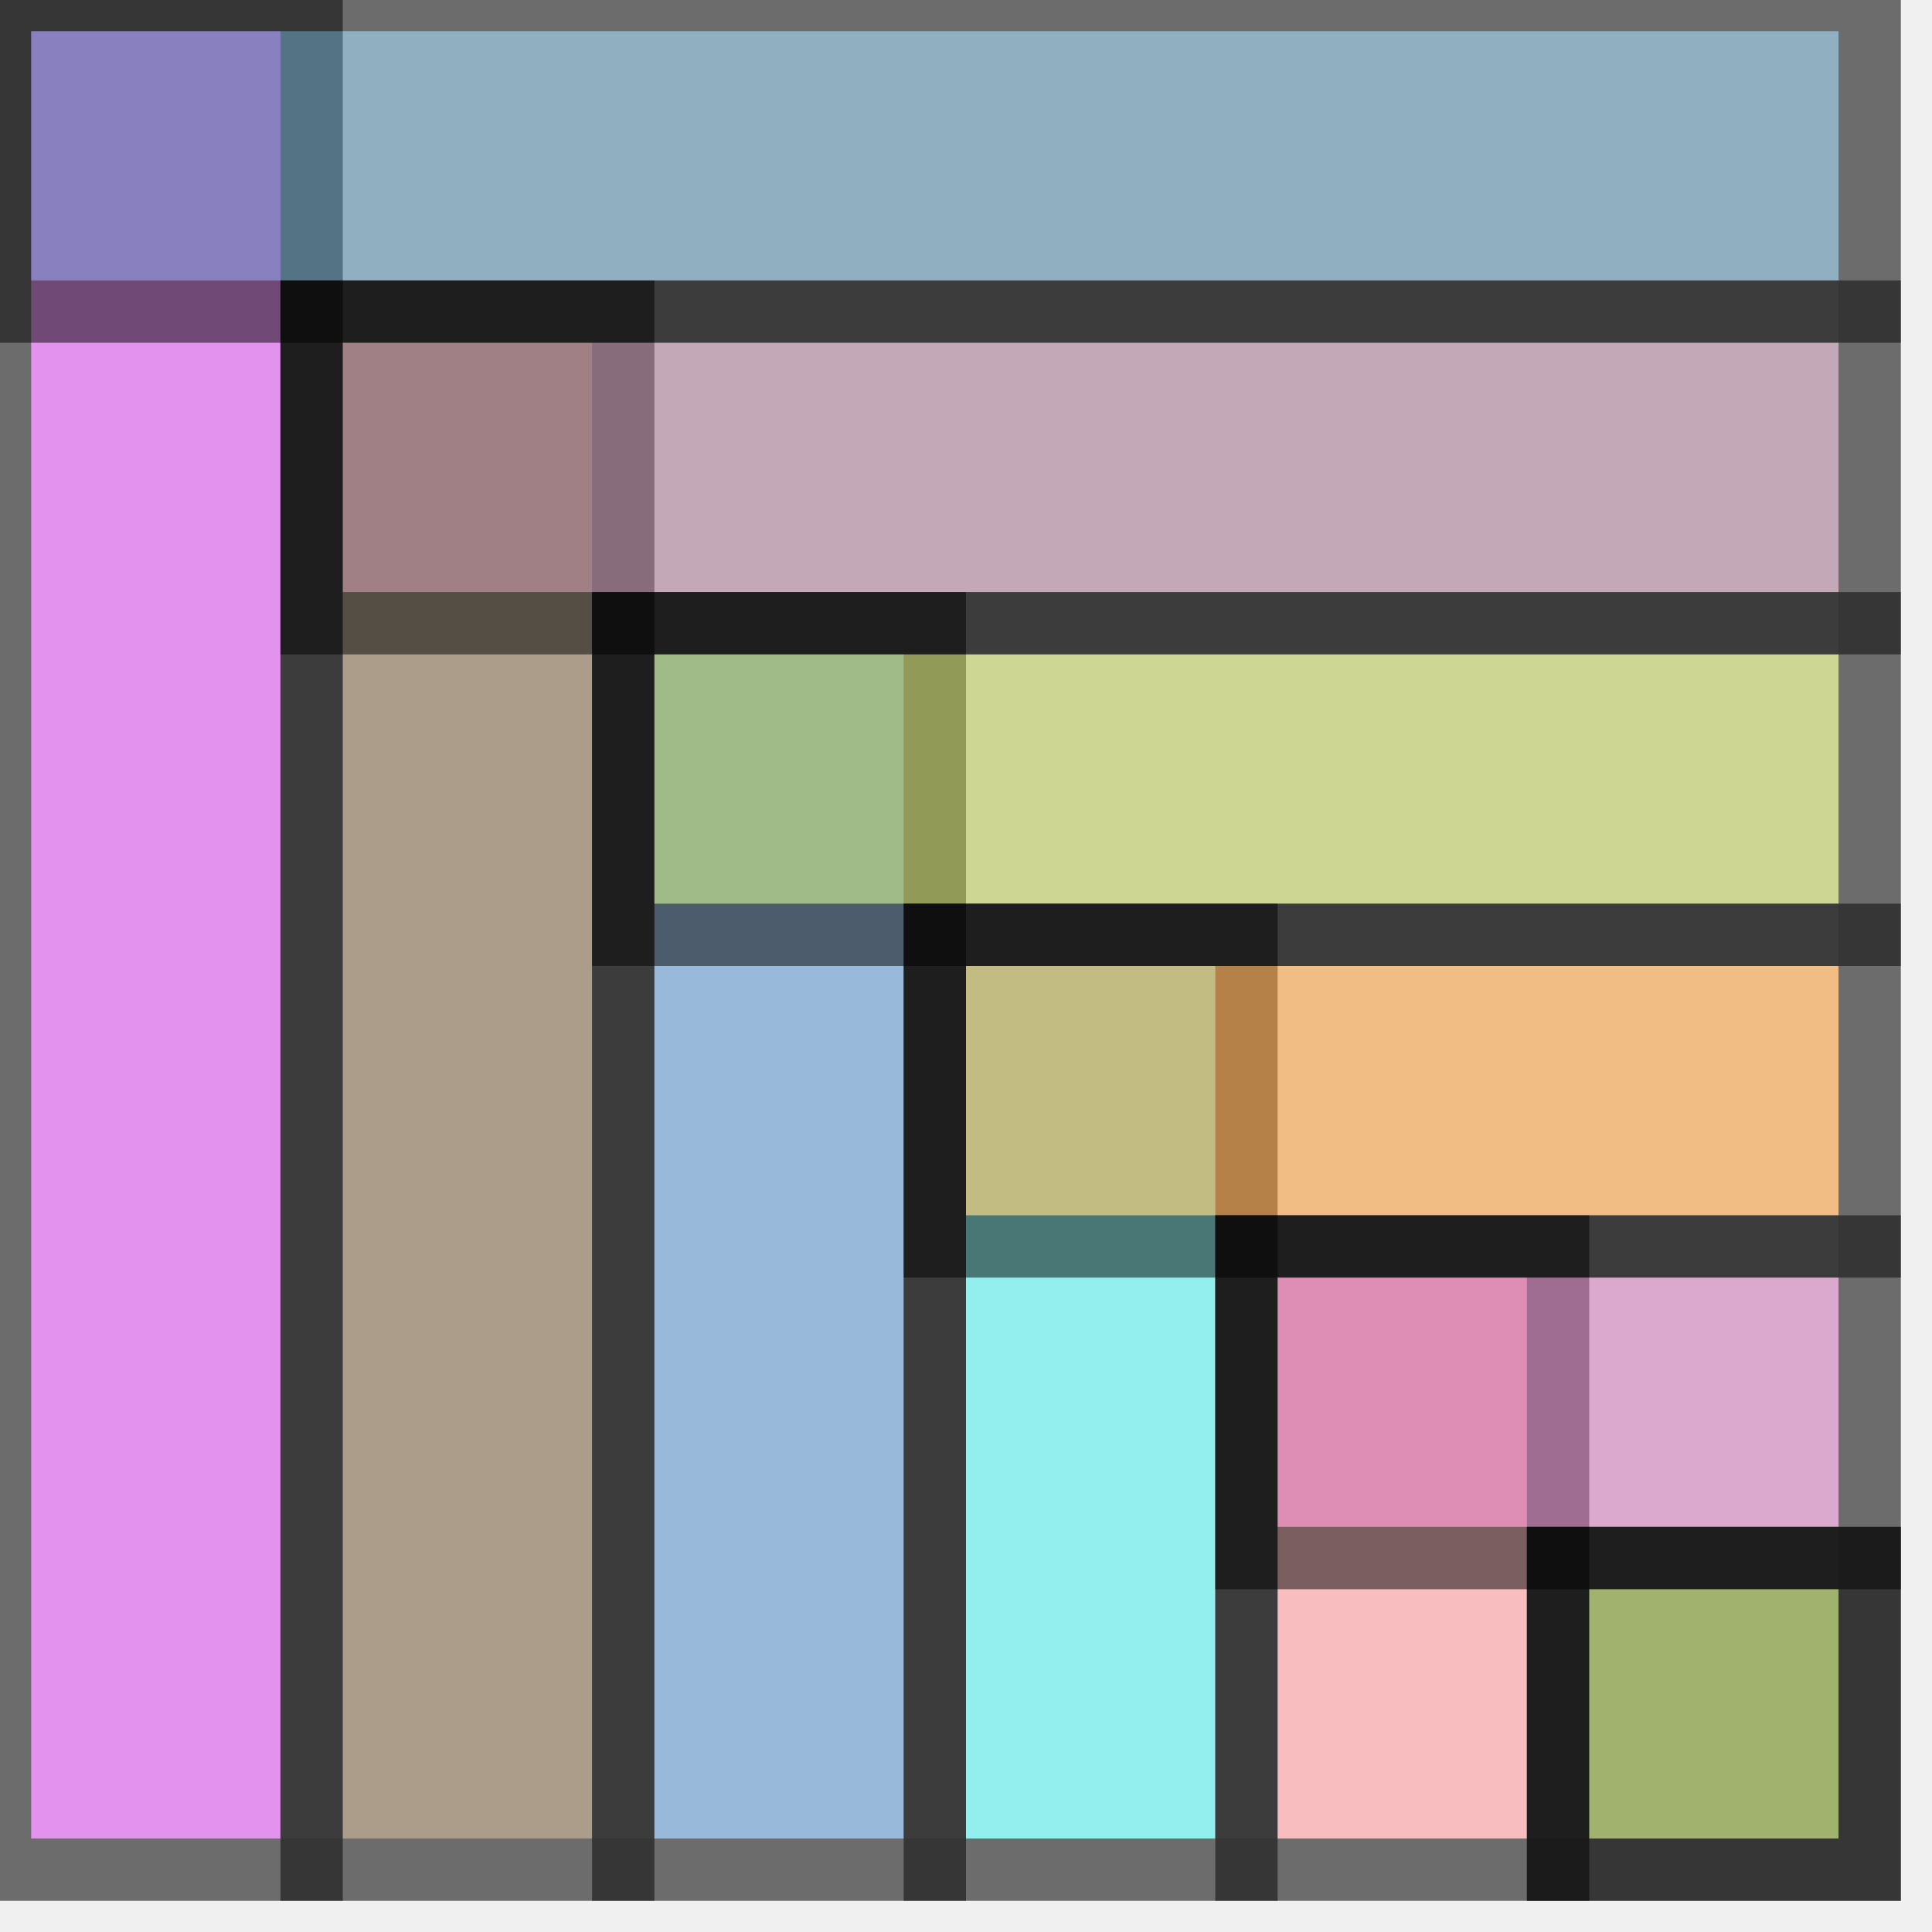
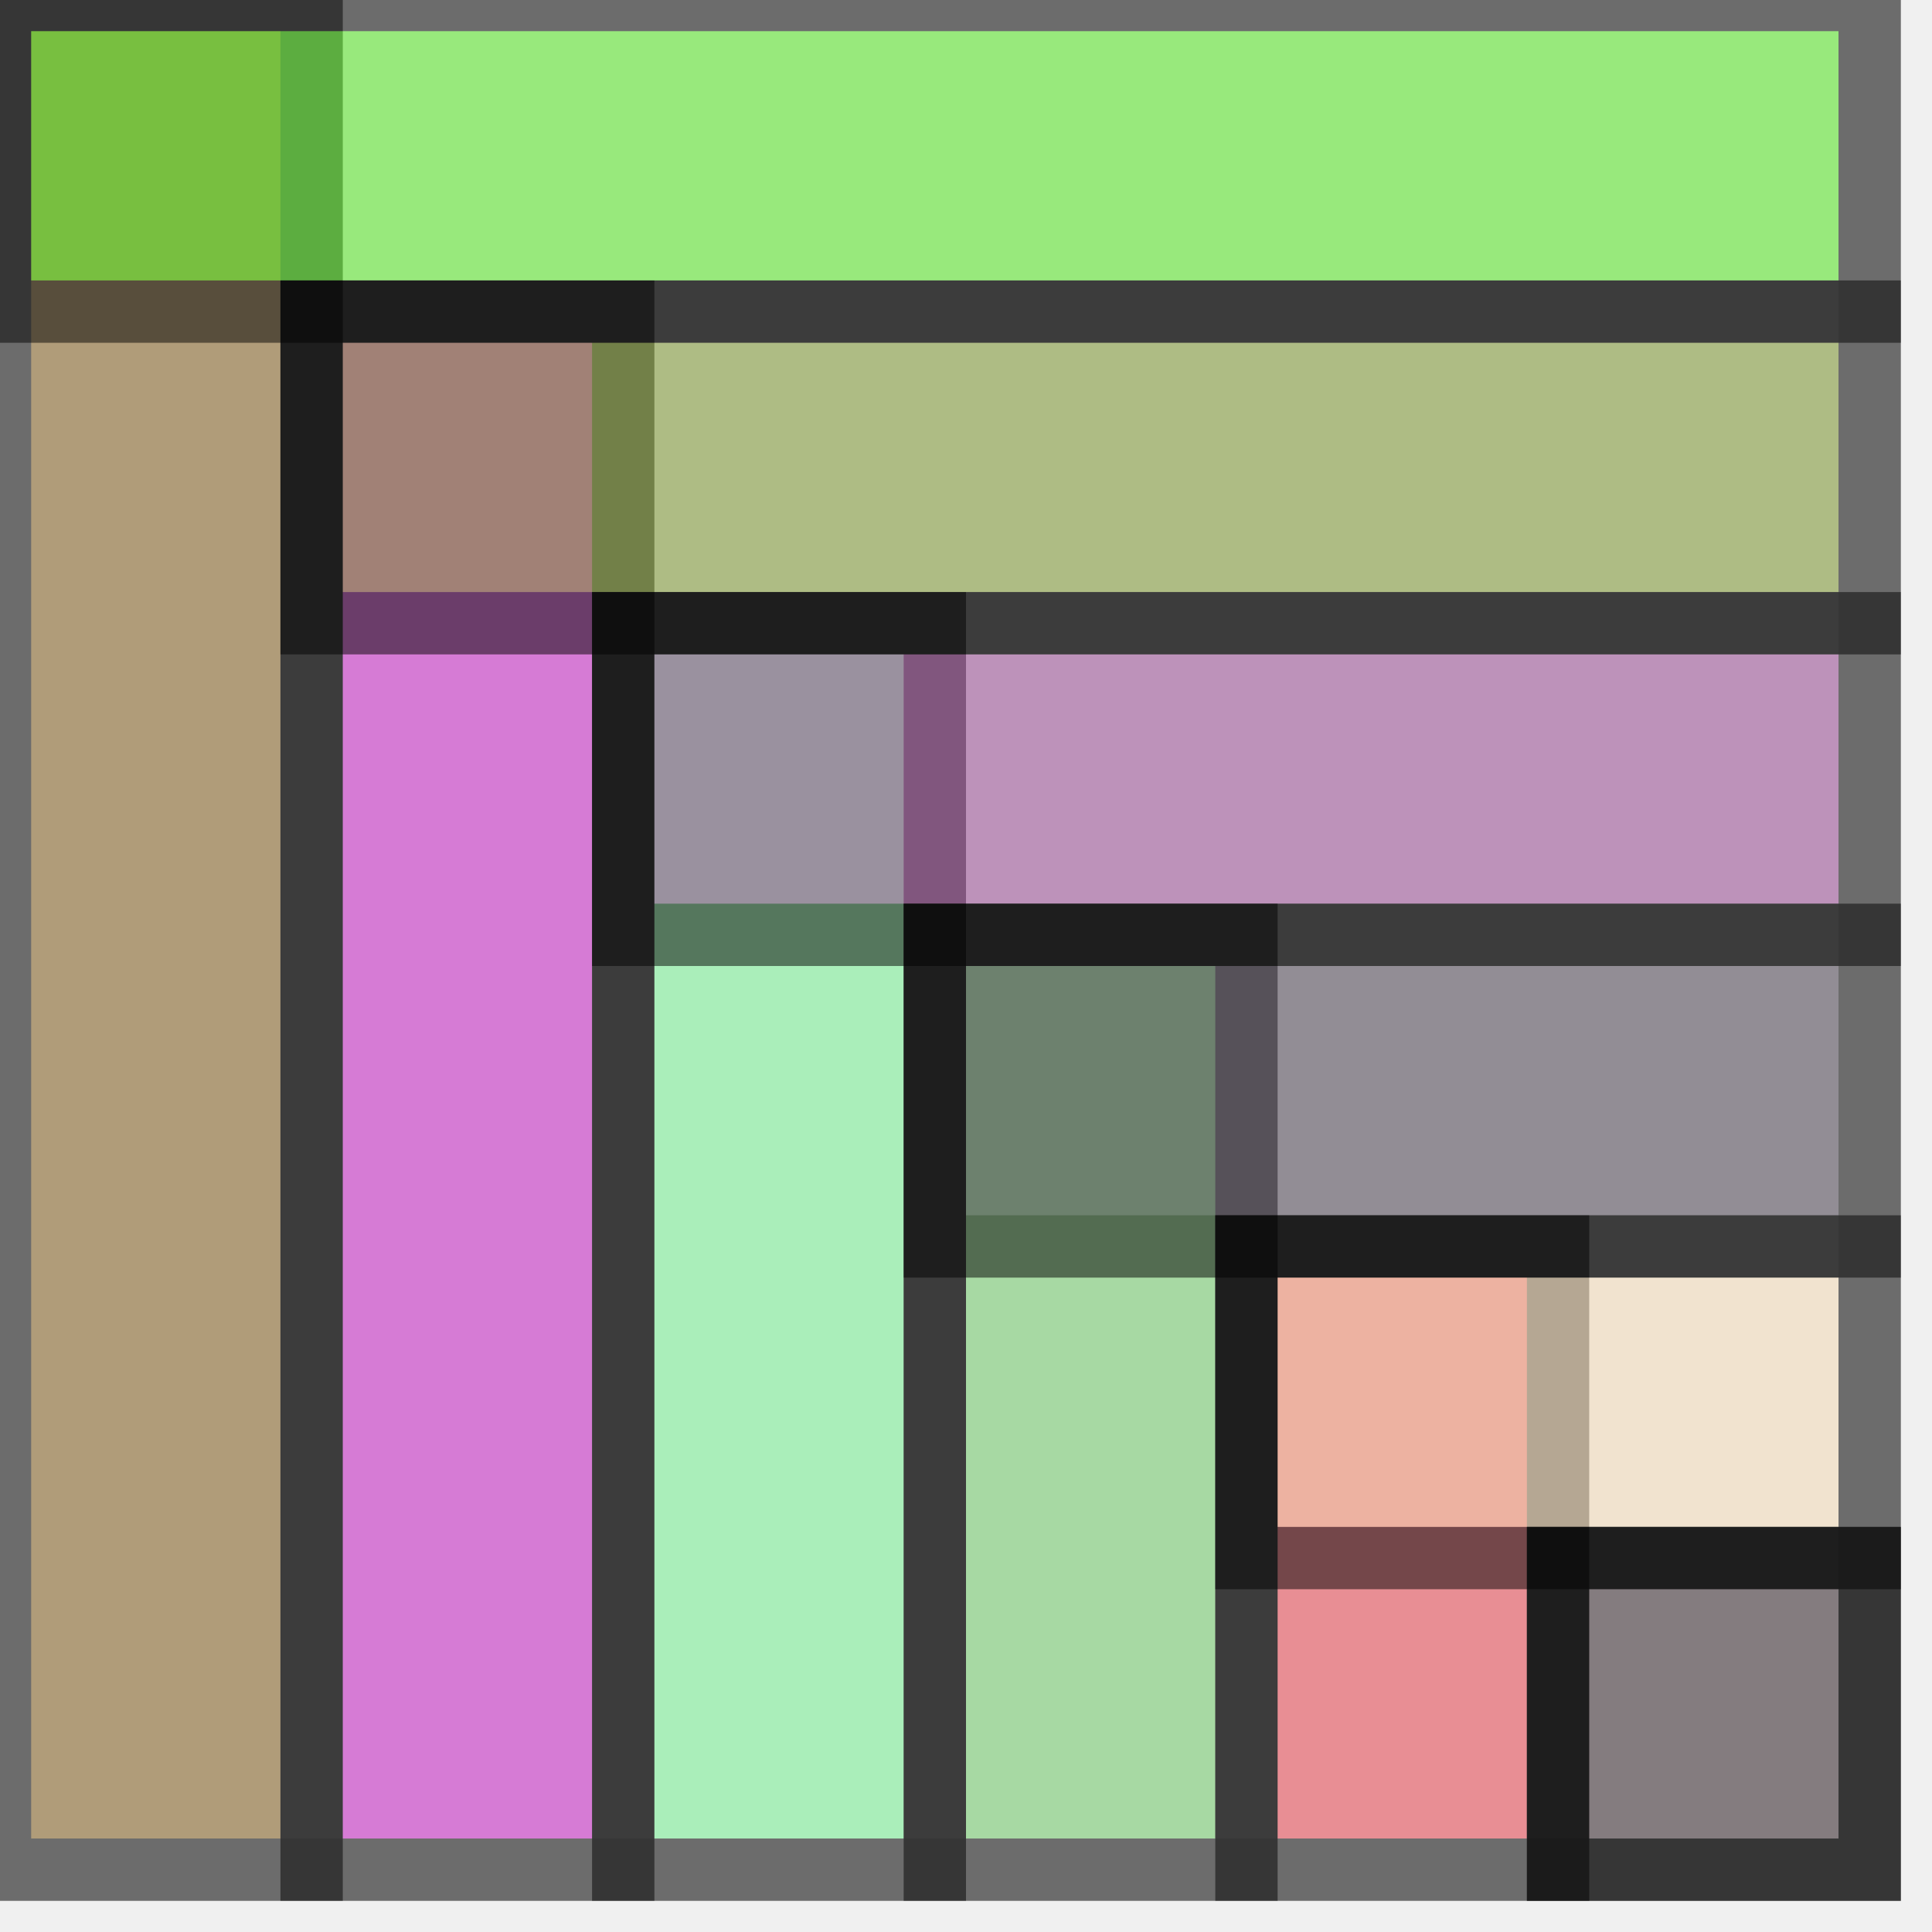
<svg xmlns="http://www.w3.org/2000/svg" version="1.1">
  <path fill-rule="evenodd" fill="#FFFFFF" stroke="#000000" stroke-width="2.0" opacity="0.1" d="M 0.0,0.0 L 60.0,0.0 L 60.0,60.0 L 0.0,60.0 L 0.0,0.0 z" />
-   <path fill-rule="evenodd" fill="#D535EA" stroke="#000000" stroke-width="2.0" opacity="0.5" d="M 0.0,0.0 L 10.0,0.0 L 10.0,60.0 L 0.0,60.0 L 0.0,0.0 z" />
-   <path fill-rule="evenodd" fill="#2F6E91" stroke="#000000" stroke-width="2.0" opacity="0.5" d="M 0.0,0.0 L 60.0,0.0 L 60.0,10.0 L 0.0,10.0 L 0.0,0.0 z" />
-   <path fill-rule="evenodd" fill="#664924" stroke="#000000" stroke-width="2.0" opacity="0.5" d="M 10.0,10.0 L 20.0,10.0 L 20.0,60.0 L 10.0,60.0 L 10.0,10.0 z" />
-   <path fill-rule="evenodd" fill="#956280" stroke="#000000" stroke-width="2.0" opacity="0.5" d="M 10.0,10.0 L 60.0,10.0 L 60.0,20.0 L 10.0,20.0 L 10.0,10.0 z" />
-   <path fill-rule="evenodd" fill="#3F81C4" stroke="#000000" stroke-width="2.0" opacity="0.5" d="M 20.0,20.0 L 30.0,20.0 L 30.0,60.0 L 20.0,60.0 L 20.0,20.0 z" />
-   <path fill-rule="evenodd" fill="#AABE36" stroke="#000000" stroke-width="2.0" opacity="0.5" d="M 20.0,20.0 L 60.0,20.0 L 60.0,30.0 L 20.0,30.0 L 20.0,20.0 z" />
-   <path fill-rule="evenodd" fill="#34EEEA" stroke="#000000" stroke-width="2.0" opacity="0.5" d="M 30.0,30.0 L 40.0,30.0 L 40.0,60.0 L 30.0,60.0 L 30.0,30.0 z" />
-   <path fill-rule="evenodd" fill="#F18A1A" stroke="#000000" stroke-width="2.0" opacity="0.5" d="M 30.0,30.0 L 60.0,30.0 L 60.0,40.0 L 30.0,40.0 L 30.0,30.0 z" />
-   <path fill-rule="evenodd" fill="#FE898E" stroke="#000000" stroke-width="2.0" opacity="0.5" d="M 40.0,40.0 L 50.0,40.0 L 50.0,60.0 L 40.0,60.0 L 40.0,40.0 z" />
-   <path fill-rule="evenodd" fill="#C65FAB" stroke="#000000" stroke-width="2.0" opacity="0.5" d="M 40.0,40.0 L 60.0,40.0 L 60.0,50.0 L 40.0,50.0 L 40.0,40.0 z" />
-   <path fill-rule="evenodd" fill="#D48271" stroke="#000000" stroke-width="2.0" opacity="0.5" d="M 50.0,50.0 L 60.0,50.0 L 60.0,60.0 L 50.0,60.0 L 50.0,50.0 z" />
-   <path fill-rule="evenodd" fill="#5FAC2E" stroke="#000000" stroke-width="2.0" opacity="0.5" d="M 50.0,50.0 L 60.0,50.0 L 60.0,60.0 L 50.0,60.0 L 50.0,50.0 z" />
+   <path fill-rule="evenodd" fill="#704702" stroke="#000000" stroke-width="2.0" opacity="0.5" d="M 0.0,0.0 L 10.0,0.0 L 10.0,60.0 L 0.0,60.0 L 0.0,0.0 z" />
+   <path fill-rule="evenodd" fill="#40E108" stroke="#000000" stroke-width="2.0" opacity="0.5" d="M 0.0,0.0 L 60.0,0.0 L 60.0,10.0 L 0.0,10.0 L 0.0,0.0 z" />
+   <path fill-rule="evenodd" fill="#BB06BA" stroke="#000000" stroke-width="2.0" opacity="0.5" d="M 10.0,10.0 L 20.0,10.0 L 20.0,60.0 L 10.0,60.0 L 10.0,10.0 z" />
+   <path fill-rule="evenodd" fill="#6C8717" stroke="#000000" stroke-width="2.0" opacity="0.5" d="M 10.0,10.0 L 60.0,10.0 L 60.0,20.0 L 10.0,20.0 L 10.0,10.0 z" />
+   <path fill-rule="evenodd" fill="#64EC83" stroke="#000000" stroke-width="2.0" opacity="0.5" d="M 20.0,20.0 L 30.0,20.0 L 30.0,60.0 L 20.0,60.0 L 20.0,20.0 z" />
+   <path fill-rule="evenodd" fill="#8A3384" stroke="#000000" stroke-width="2.0" opacity="0.5" d="M 20.0,20.0 L 60.0,20.0 L 60.0,30.0 L 20.0,30.0 L 20.0,20.0 z" />
+   <path fill-rule="evenodd" fill="#5EC256" stroke="#000000" stroke-width="2.0" opacity="0.5" d="M 30.0,30.0 L 40.0,30.0 L 40.0,60.0 L 30.0,60.0 L 30.0,30.0 z" />
+   <path fill-rule="evenodd" fill="#342939" stroke="#000000" stroke-width="2.0" opacity="0.5" d="M 30.0,30.0 L 60.0,30.0 L 60.0,40.0 L 30.0,40.0 L 30.0,30.0 z" />
+   <path fill-rule="evenodd" fill="#DF2B37" stroke="#000000" stroke-width="2.0" opacity="0.5" d="M 40.0,40.0 L 50.0,40.0 L 50.0,60.0 L 40.0,60.0 L 40.0,40.0 z" />
+   <path fill-rule="evenodd" fill="#F1D6AE" stroke="#000000" stroke-width="2.0" opacity="0.5" d="M 40.0,40.0 L 60.0,40.0 L 60.0,50.0 L 40.0,50.0 L 40.0,40.0 z" />
+   <path fill-rule="evenodd" fill="#450C07" stroke="#000000" stroke-width="2.0" opacity="0.5" d="M 50.0,50.0 L 60.0,50.0 L 60.0,60.0 L 50.0,60.0 L 50.0,50.0 z" />
+   <path fill-rule="evenodd" fill="#6D7A82" stroke="#000000" stroke-width="2.0" opacity="0.5" d="M 50.0,50.0 L 60.0,50.0 L 60.0,60.0 L 50.0,60.0 L 50.0,50.0 z" />
</svg>
